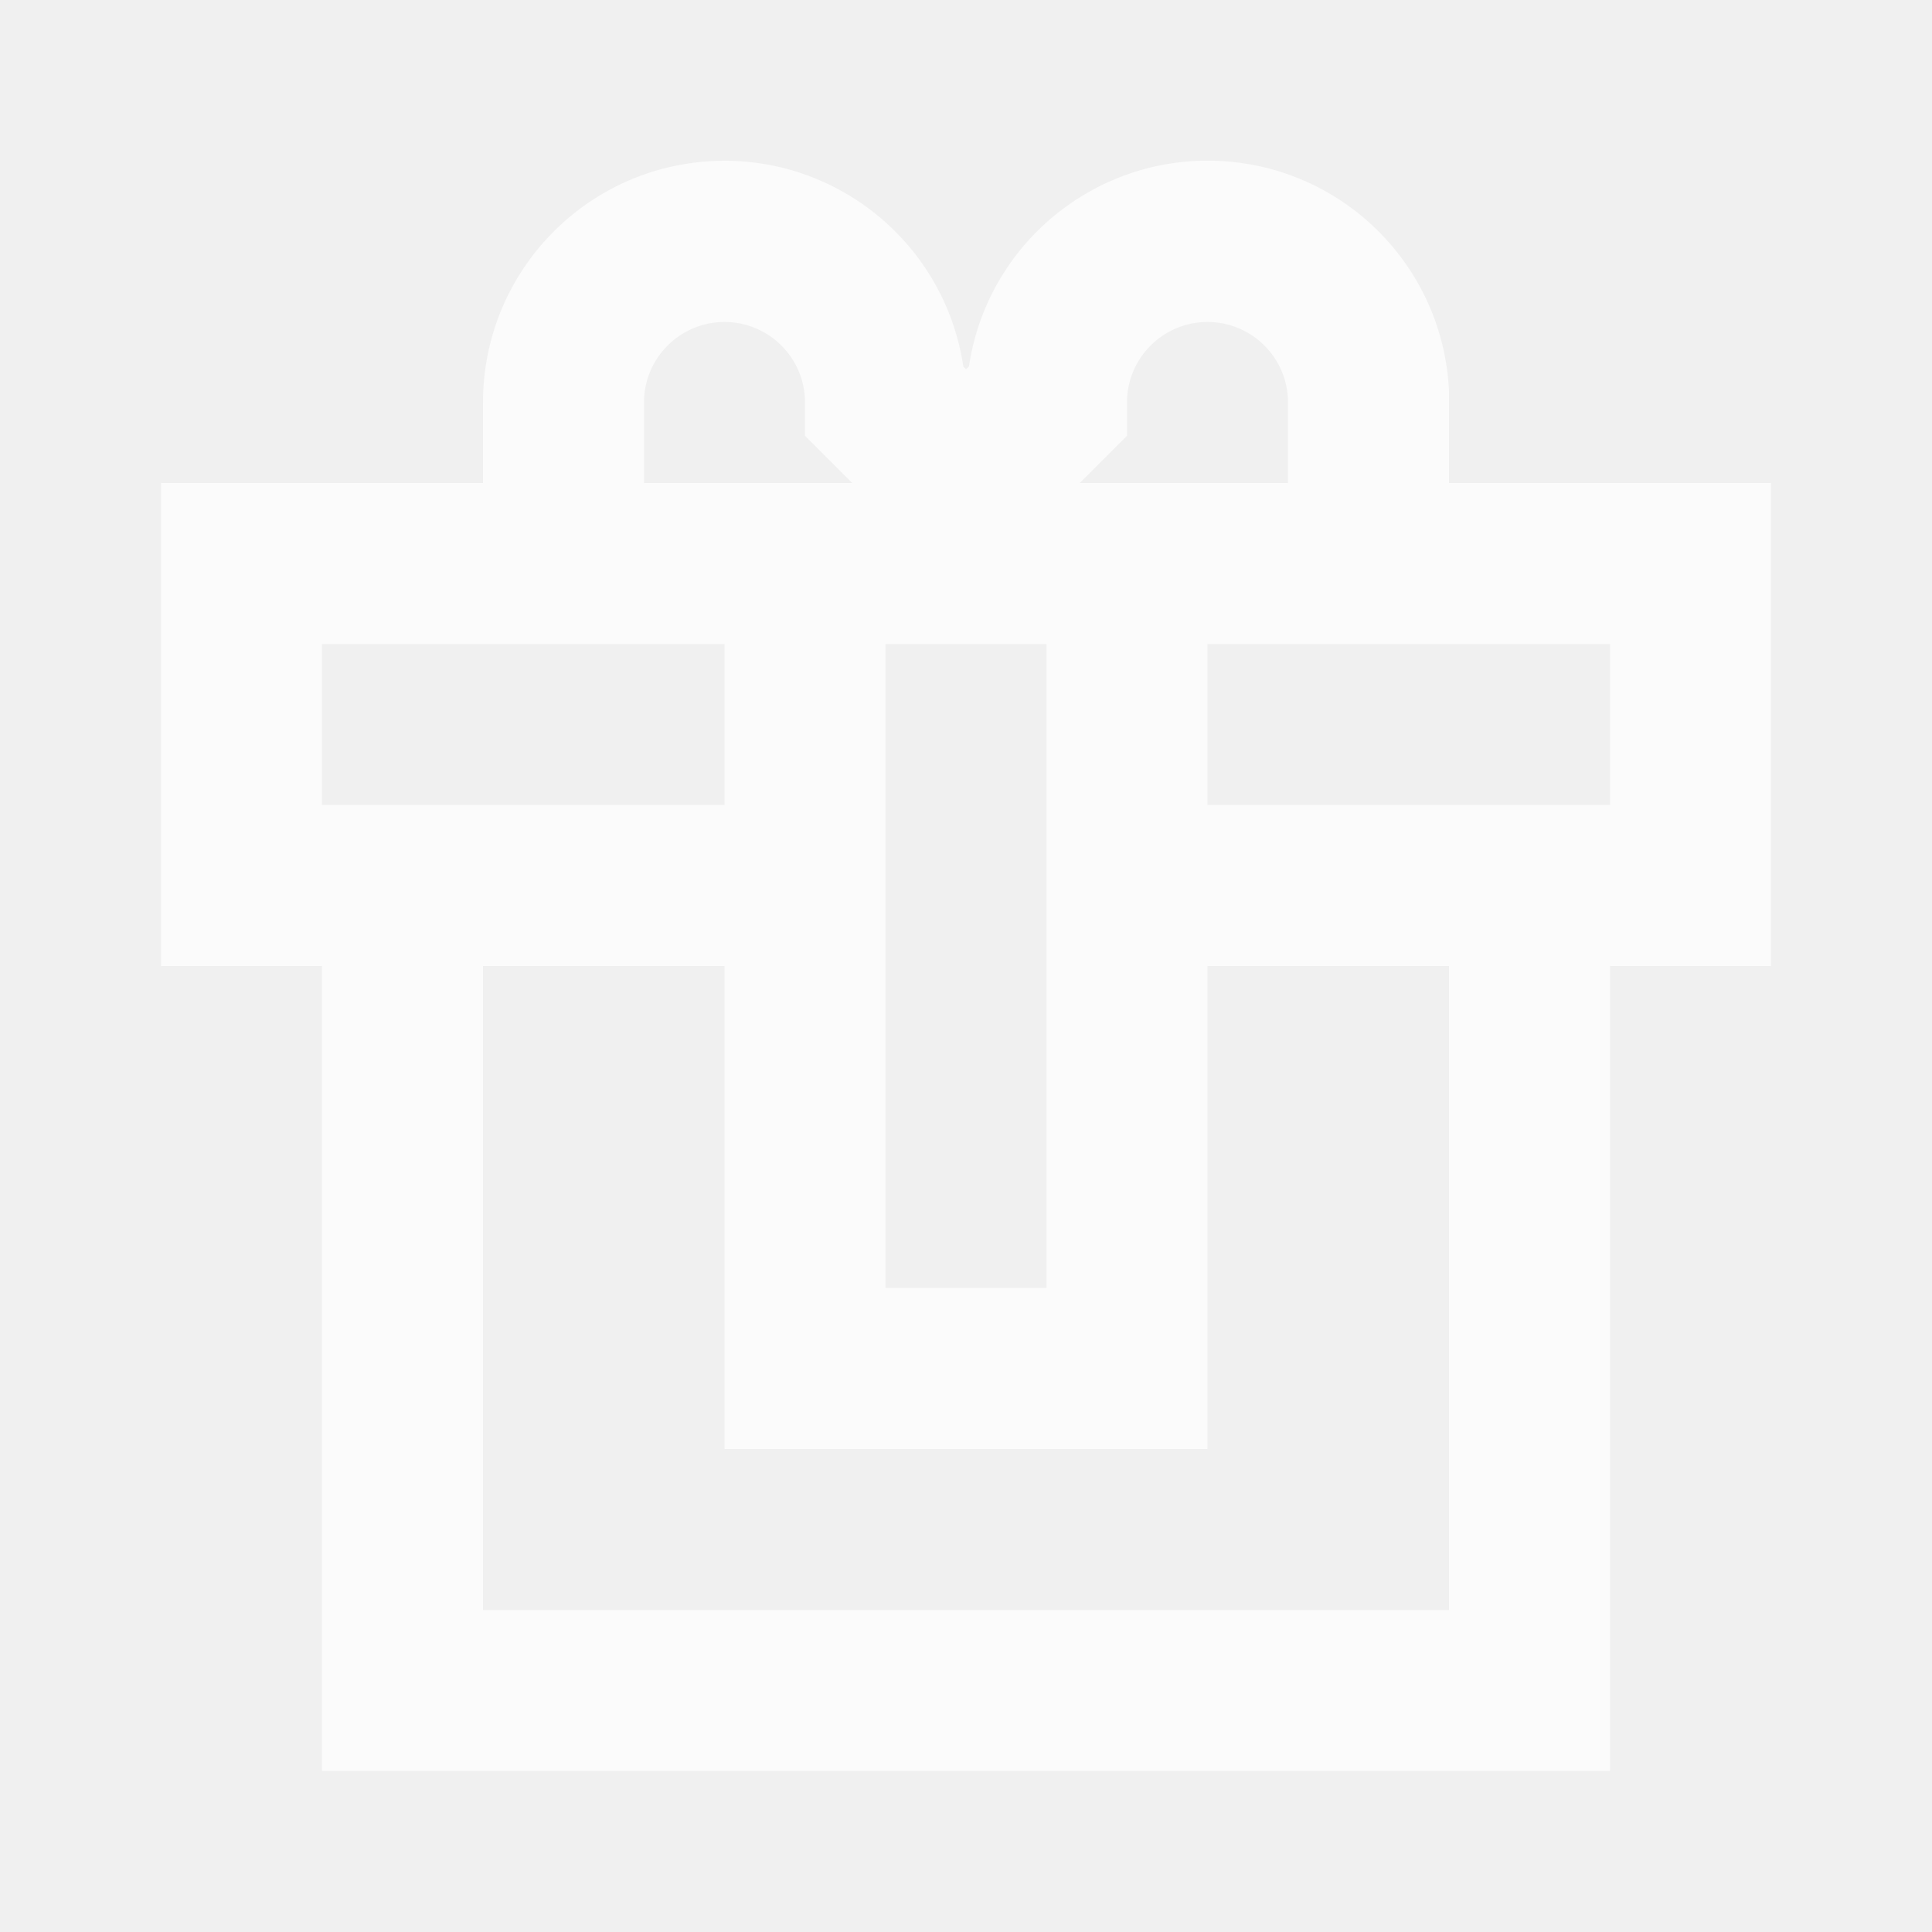
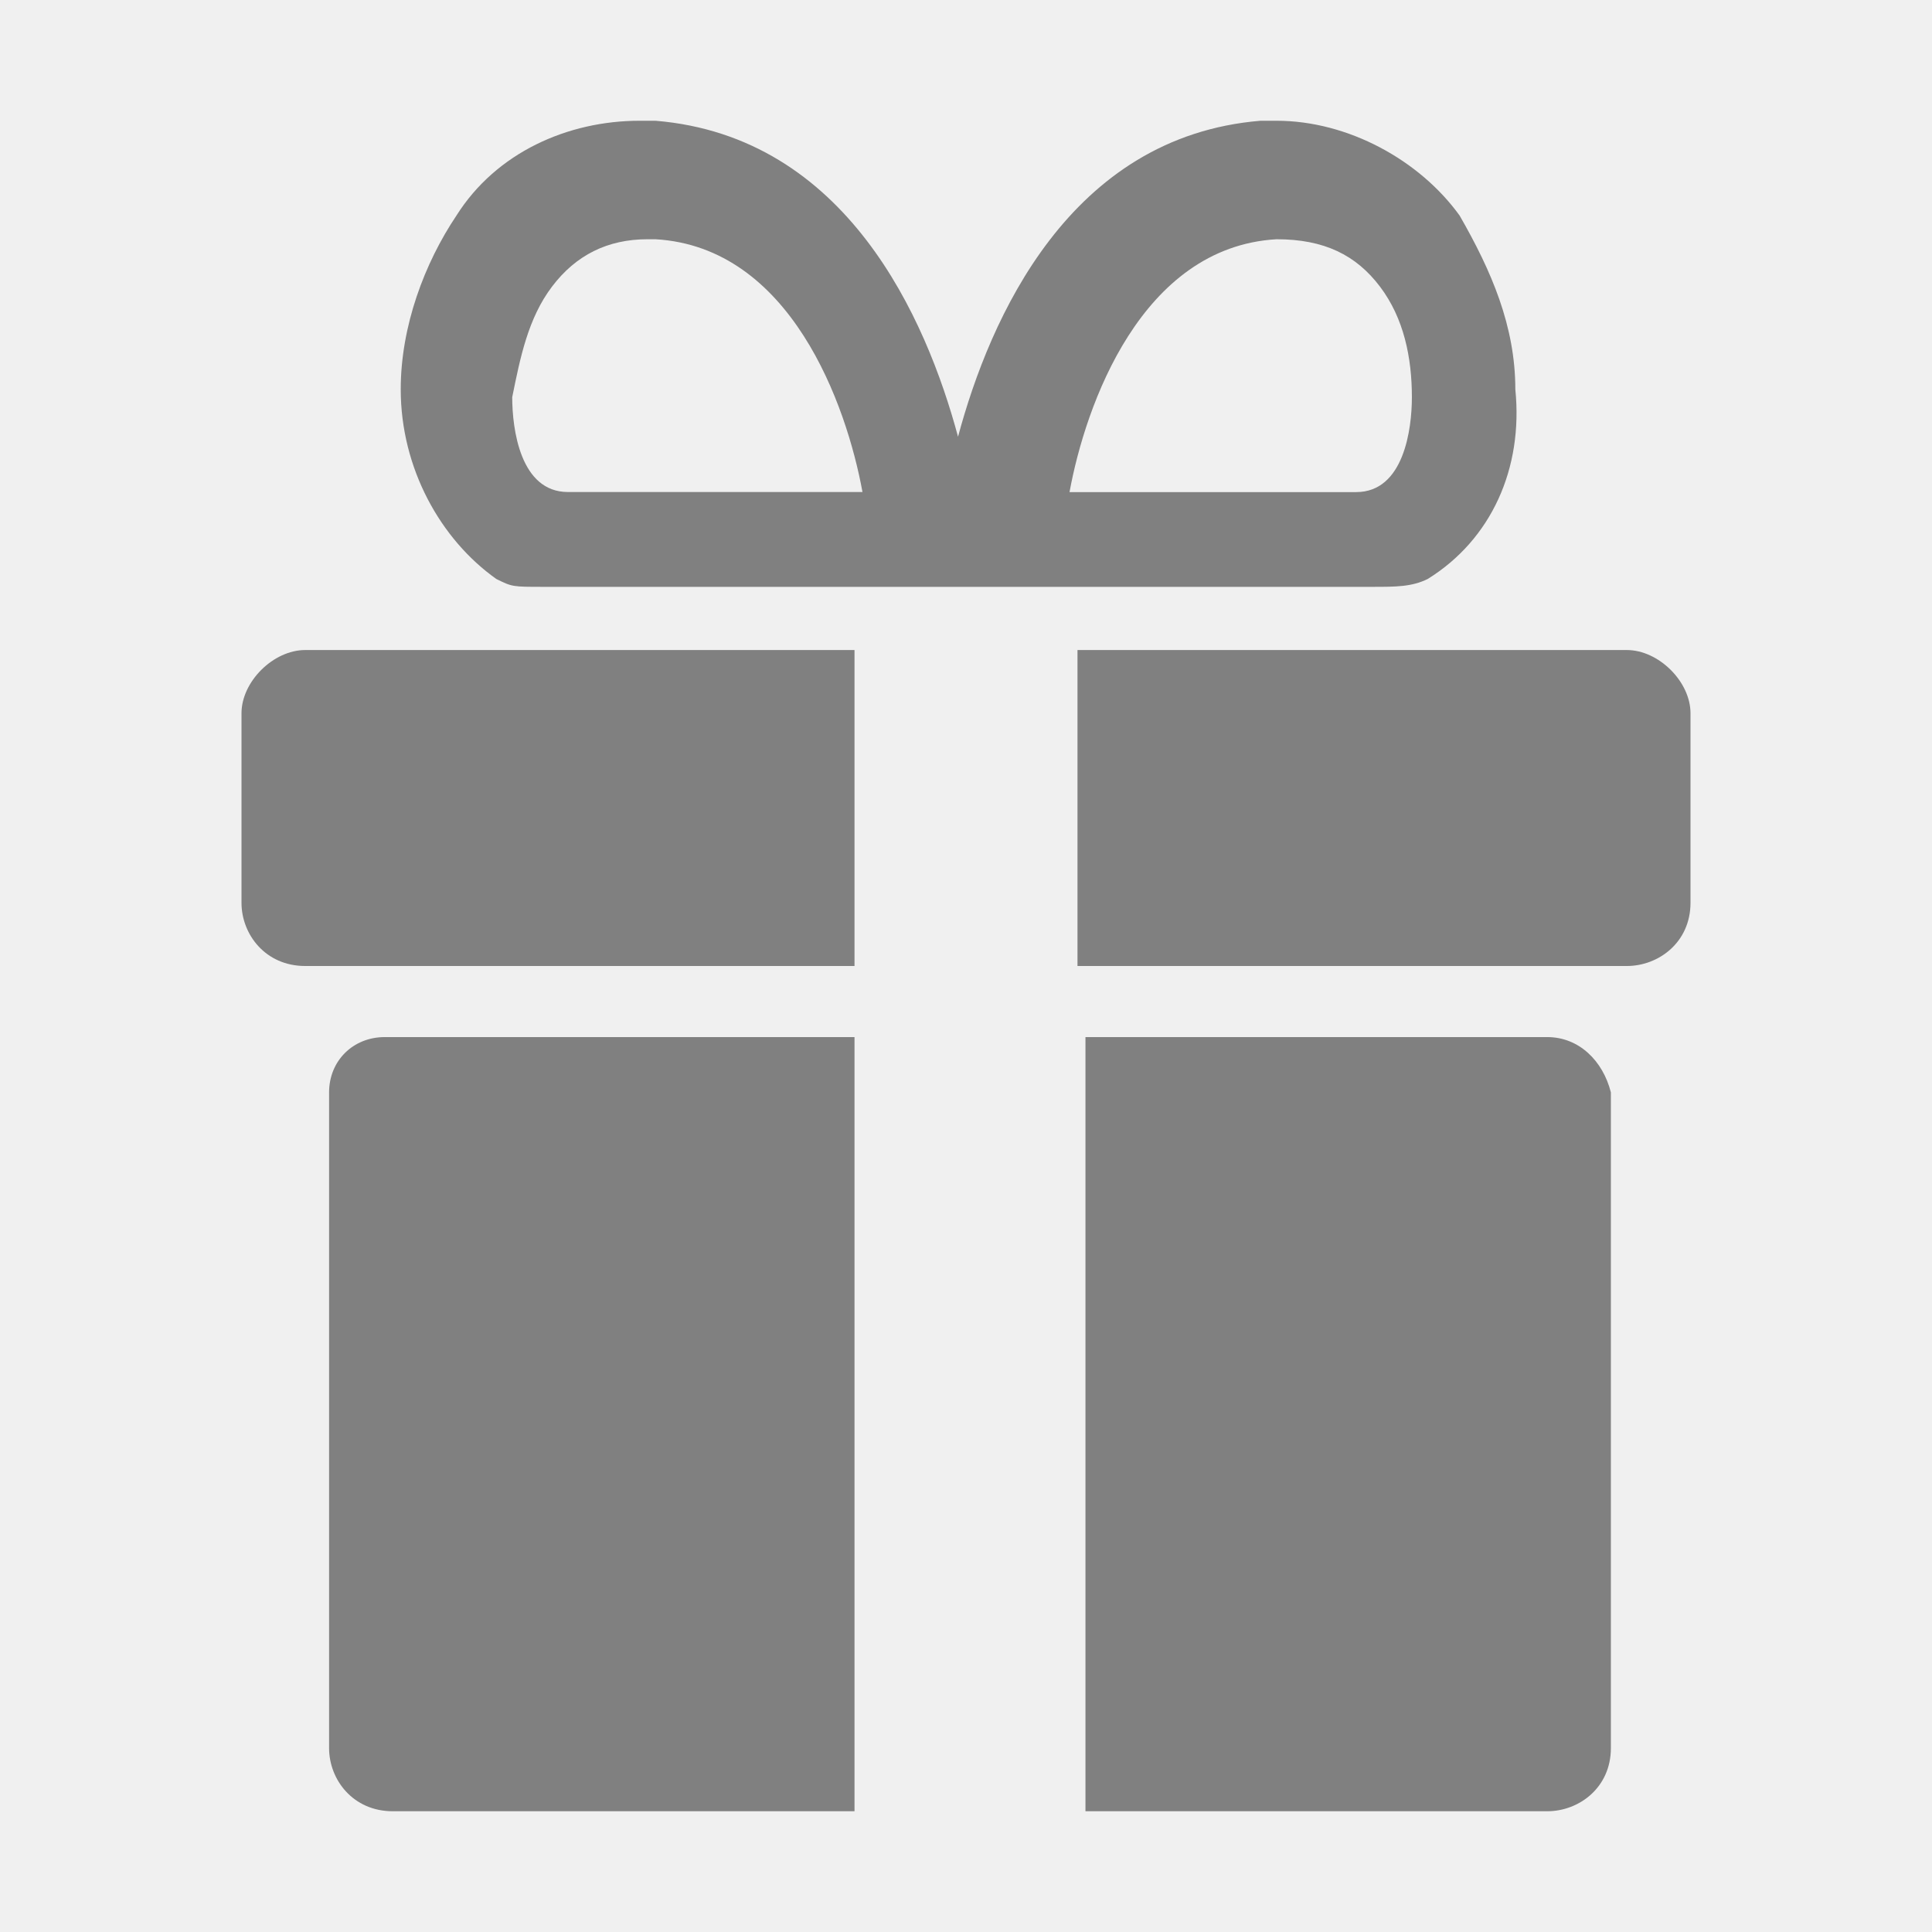
- <svg xmlns="http://www.w3.org/2000/svg" width="24" height="24" viewBox="0 0 24 24">
-   <defs>
-     <style type="text/css">
-             .cls-1{opacity:.7}.cls-2{fill:#fff}.cls-3{fill:none}
-         </style>
-   </defs>
-   <g id="ic-transaction-staked" class="cls-1">
-     <path id="Path_18914" d="M18 6V4.854a3 3 0 0 0-5.964-.3L12 4.586l-.033-.033A3 3 0 0 0 6 5v1H2v6h2v10h16V12h2V6zm-4-.586V5a1 1 0 0 1 2 0v1h-2.586zM13 8v8h-2V8zM8 5a1 1 0 0 1 2 0v.414l.586.586H8zM4 8h5v2H4zm14 12H6v-8h3v6h6v-6h3zm2-10h-5V8h5z" class="cls-2" data-name="Path 18914" />
-     <path id="Rectangle_4527" d="M0 0h24v24H0z" class="cls-3" data-name="Rectangle 4527" />
+ <svg xmlns="http://www.w3.org/2000/svg" version="1.1" id="ic_staking_on" shape-rendering="geometricPrecision" x="0px" y="0px" viewBox="0 0 24 24" style="enable-background:new 0 0 24 24;" xml:space="preserve">
+   <style type="text/css">
+ 	.st0{fill:none;}
+ 	.st1{fill:#808080;}
+ </style>
+   <path id="Rectangle_4527" class="st0" d="M0,0h24v24H0V0z" />
+   <g id="Path18914">
+     <path class="st1" d="M19.22,12.883h-5.736V22.5h5.736c0.396,0,0.791-0.294,0.791-0.785l0,0v-8.145   C19.912,13.178,19.615,12.883,19.22,12.883z" />
+     <path class="st1" d="M4.088,13.57v8.145c0,0.393,0.297,0.785,0.791,0.785l0,0h5.736v-9.617H4.78   C4.385,12.883,4.088,13.178,4.088,13.57z" />
+     <path class="st1" d="M3,8.86v2.355C3,11.607,3.297,12,3.791,12h6.824V8.075H3.791   C3.396,8.075,3,8.467,3,8.86z" />
+     <path class="st1" d="M20.209,8.075h-6.824V12h6.824C20.604,12,21,11.706,21,11.215V8.86   C21,8.467,20.604,8.075,20.209,8.075z" />
+     <path class="st1" d="M6.165,7.192c0.198,0.098,0.198,0.098,0.593,0.098h10.286c0.297,0,0.494,0,0.692-0.098   c0.791-0.491,1.187-1.374,1.088-2.355c0-0.785-0.297-1.472-0.692-2.159   C17.637,1.991,16.747,1.5,15.857,1.5h-0.198c-2.374,0.196-3.363,2.453-3.758,3.925   C11.505,3.953,10.516,1.696,8.143,1.5h-0.198c-0.89,0-1.78,0.393-2.275,1.178   C5.275,3.266,4.978,4.051,4.978,4.836C4.978,5.818,5.473,6.701,6.165,7.192z M15.857,2.972   L15.857,2.972c0.593,0,0.989,0.196,1.286,0.589s0.396,0.883,0.396,1.374   c0,0.393-0.099,1.178-0.692,1.178H13.286C13.484,5.033,14.176,3.07,15.857,2.972z M6.857,3.561   c0.297-0.393,0.692-0.589,1.187-0.589h0.099c1.681,0.098,2.374,2.061,2.571,3.14H7.055   c-0.593,0-0.692-0.785-0.692-1.178C6.462,4.444,6.56,3.953,6.857,3.561z" />
  </g>
</svg>
